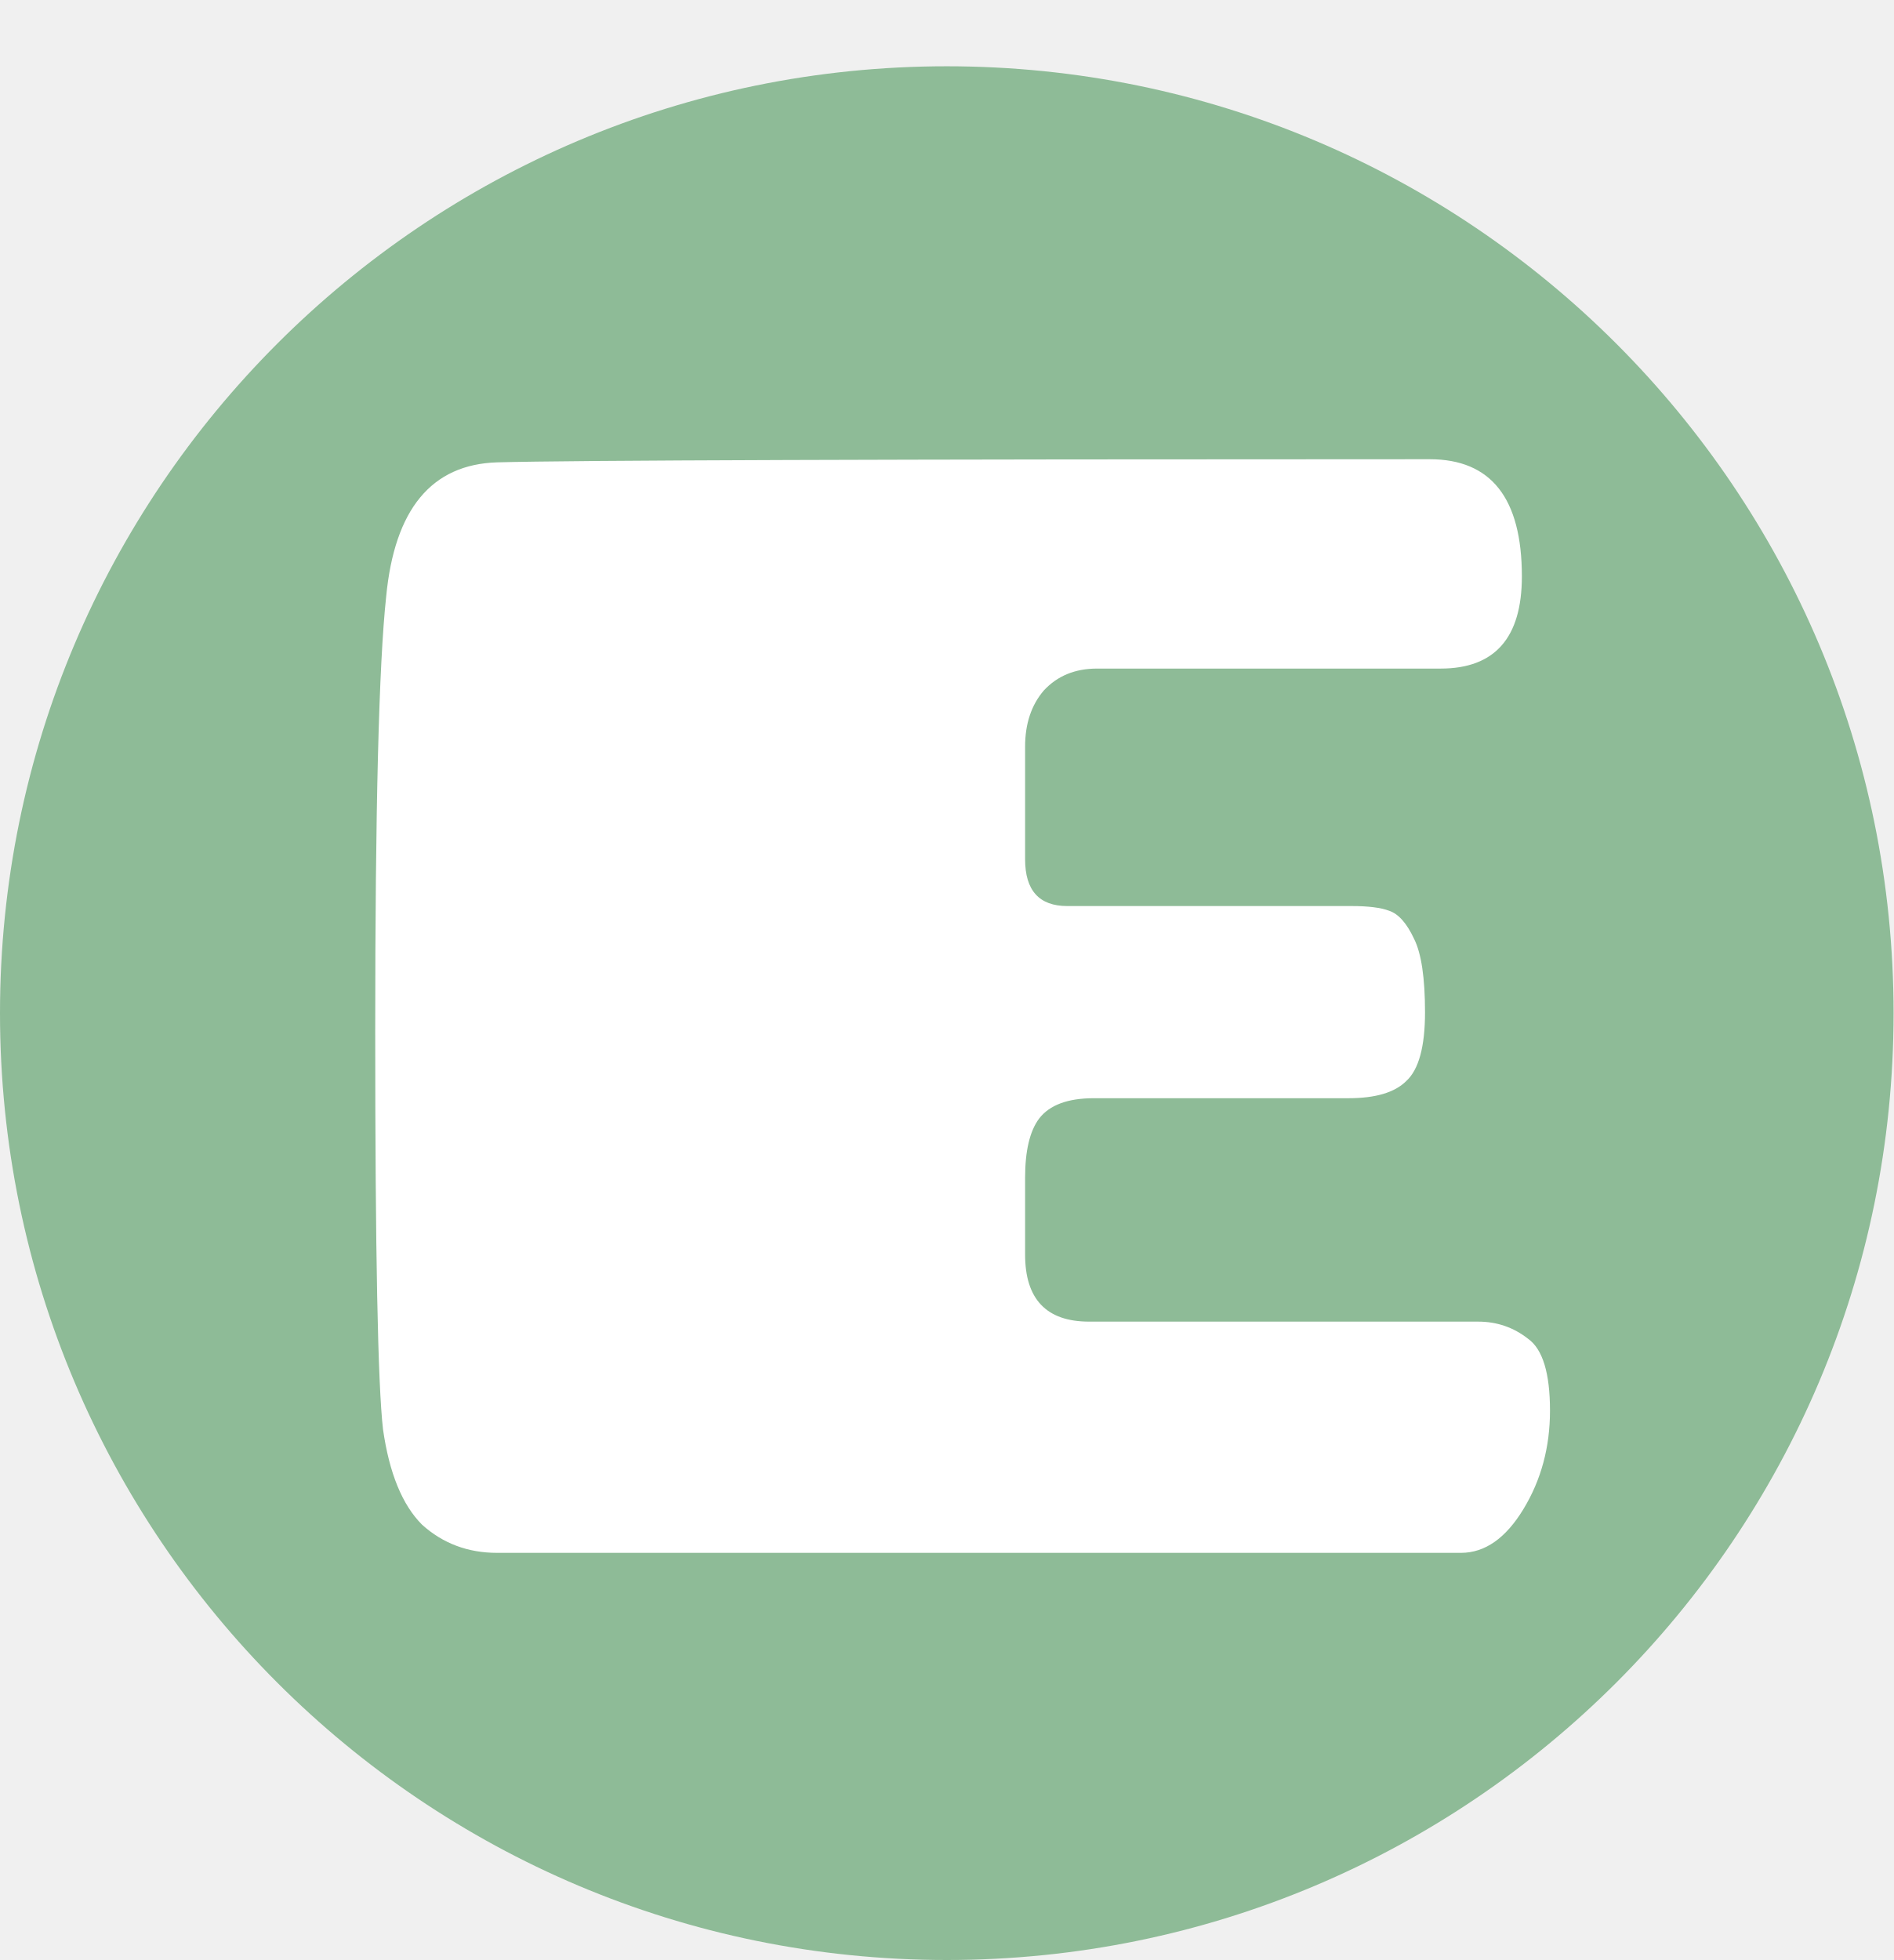
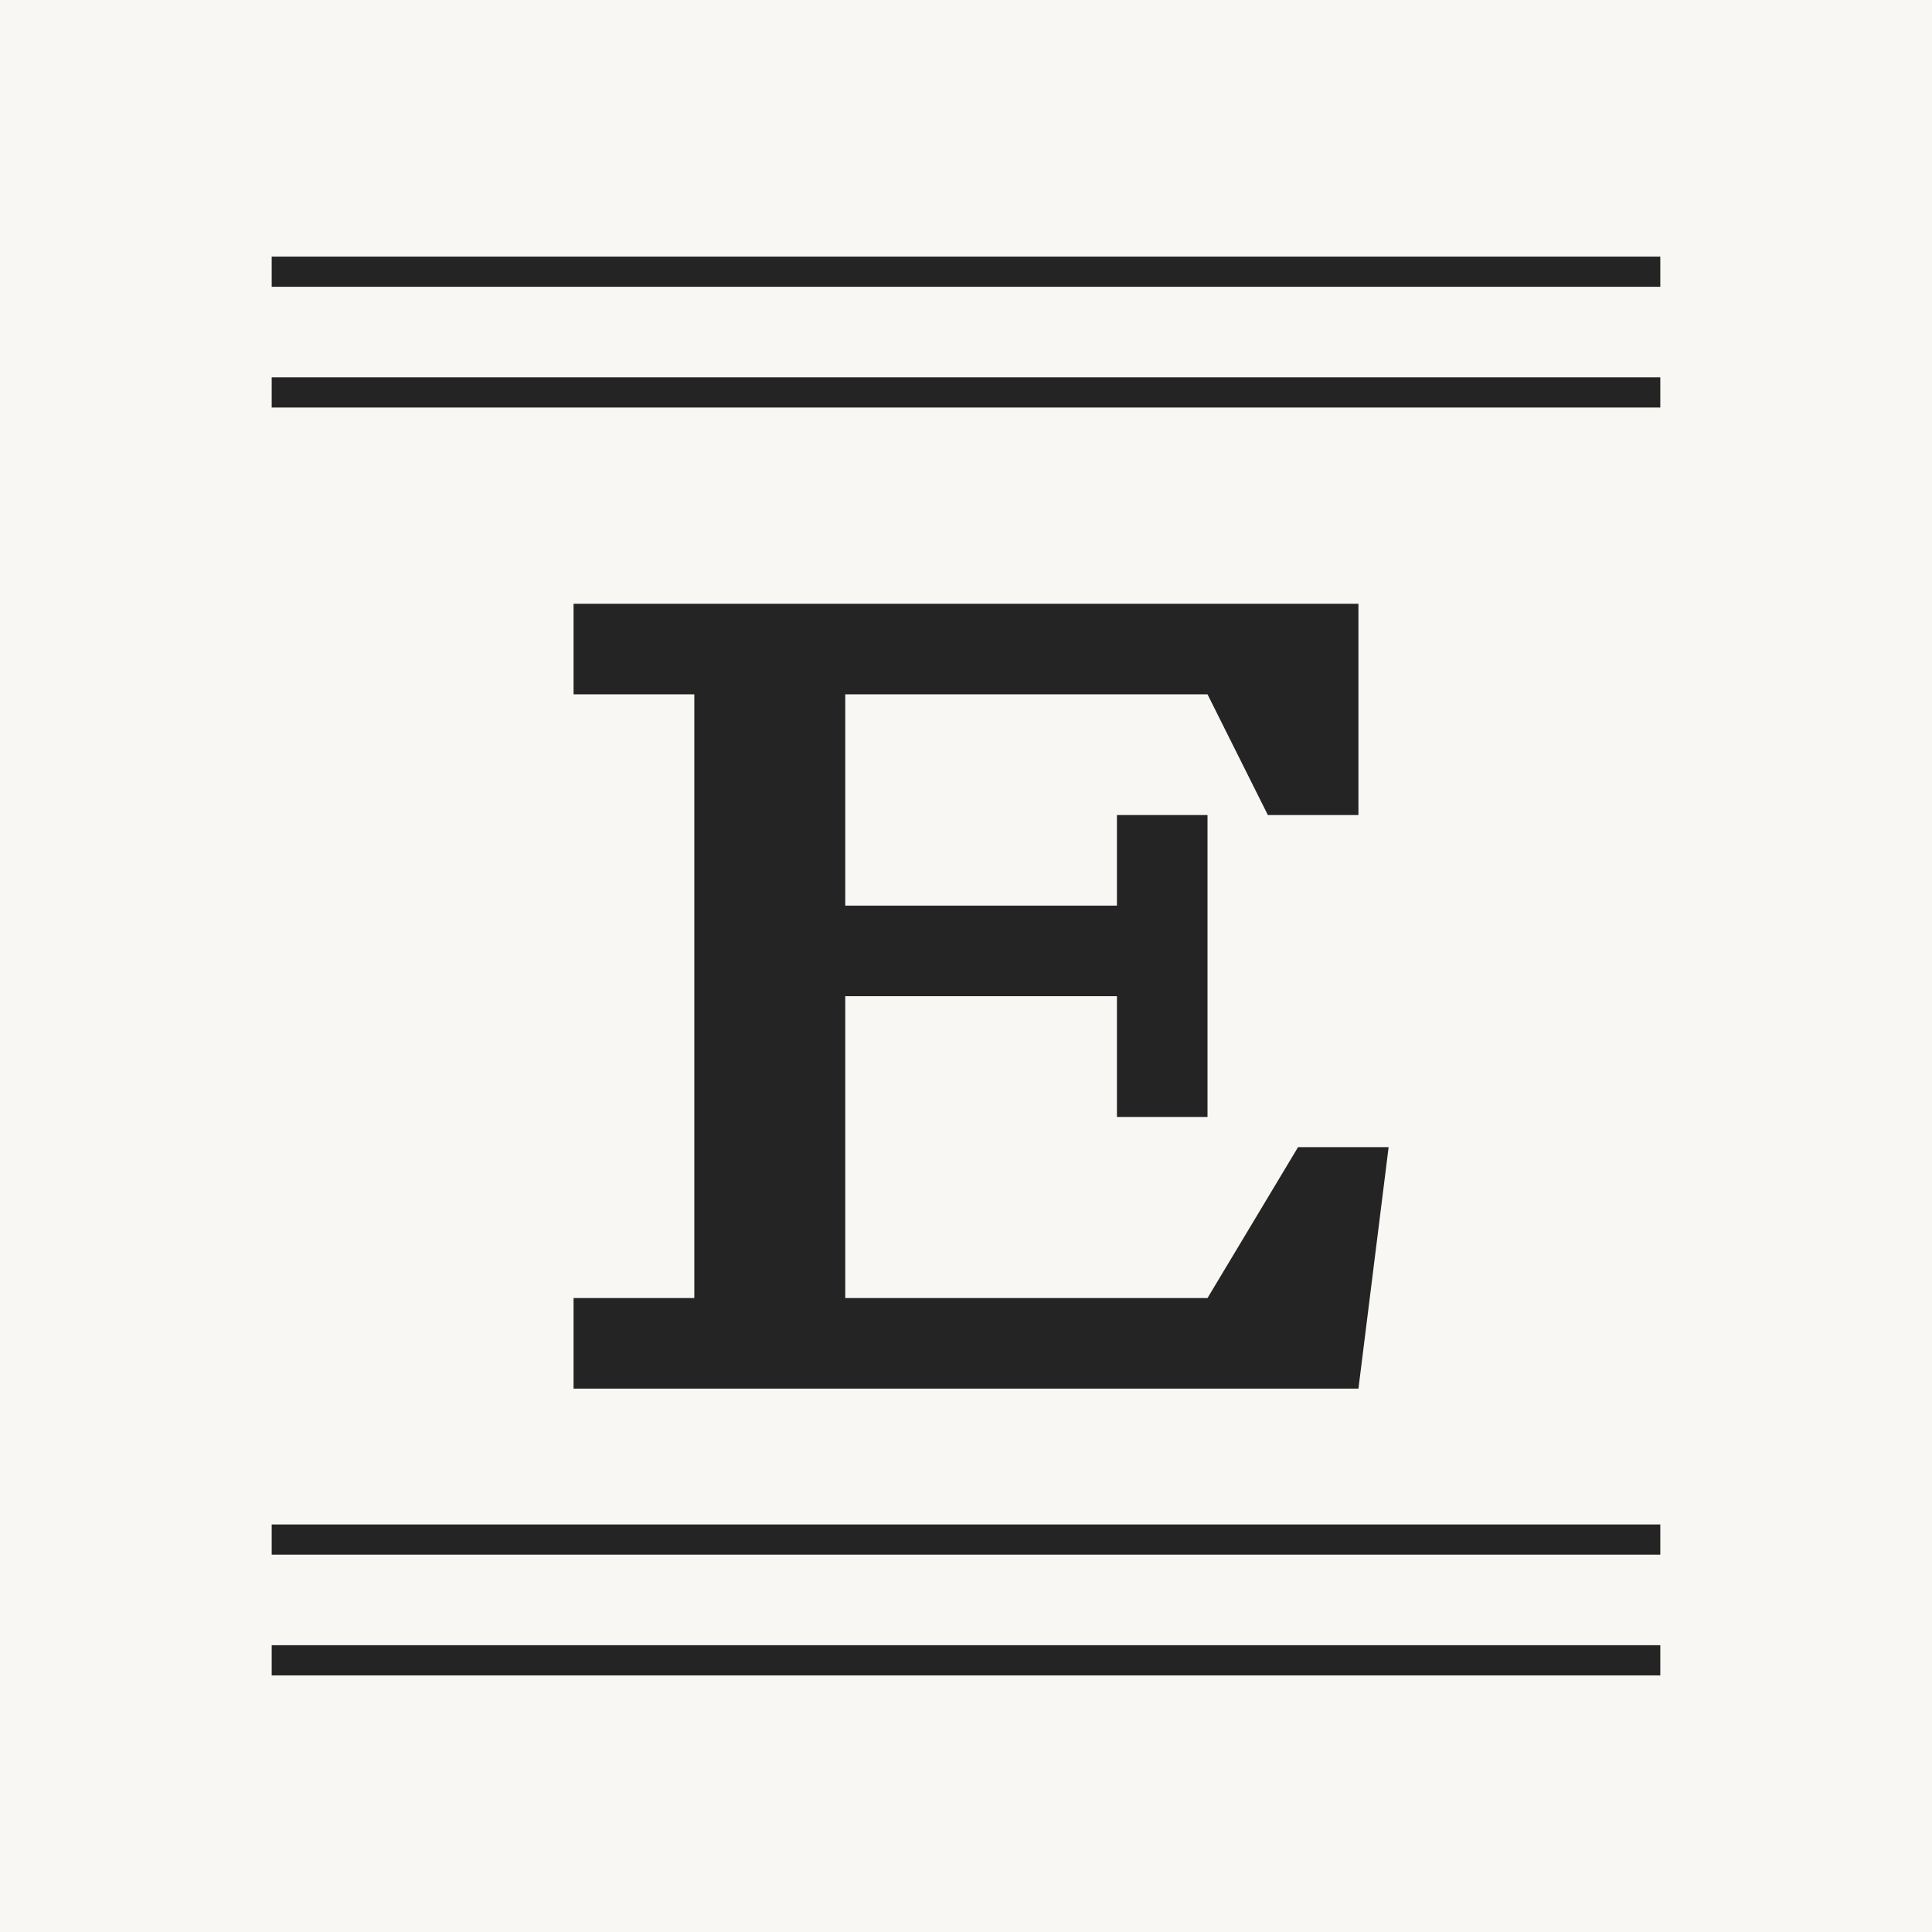
- <svg xmlns="http://www.w3.org/2000/svg" width="200" height="207" viewBox="0 0 200 207" fill="none">
-   <circle cx="100" cy="107" r="100" fill="#8EBB97" />
-   <path d="M52.501 164C49.421 164 46.781 163.01 44.581 161.03C42.491 158.94 41.116 155.585 40.456 150.965C39.906 146.235 39.631 132.21 39.631 108.89C39.631 85.46 40.016 70.17 40.786 63.02C41.666 53.78 45.571 49.05 52.501 48.83C60.421 48.61 93.256 48.5 151.006 48.5C157.496 48.5 160.741 52.625 160.741 60.875C160.741 67.365 157.881 70.61 152.161 70.61H115.861C113.551 70.61 111.681 71.38 110.251 72.92C108.931 74.46 108.271 76.44 108.271 78.86V90.74C108.271 94.04 109.756 95.69 112.726 95.69H142.756C144.516 95.69 145.836 95.855 146.716 96.185C147.706 96.515 148.586 97.505 149.356 99.155C150.126 100.695 150.511 103.28 150.511 106.91C150.511 110.54 149.851 112.96 148.531 114.17C147.321 115.38 145.286 115.985 142.426 115.985H115.531C112.781 115.985 110.856 116.7 109.756 118.13C108.766 119.45 108.271 121.54 108.271 124.4V132.485C108.271 137.215 110.526 139.58 115.036 139.58H156.121C158.101 139.58 159.861 140.185 161.401 141.395C162.941 142.495 163.711 145.025 163.711 148.985C163.711 152.835 162.776 156.3 160.906 159.38C159.036 162.46 156.836 164 154.306 164H52.501Z" fill="white" />
+ <svg xmlns="http://www.w3.org/2000/svg" width="64" height="64" viewBox="0 0 64 64">
+   <rect width="64" height="64" fill="#f8f7f3" />
+   <path d="M9 9h46M9 13h46M9 51h46M9 55h46" stroke="#242424" />
+   <path d="M19 20h26v7h-3l-2-4H28v7h9v-3h3v10h-3v-4h-9v10h12l3-5h3l-1 8H19v-3h4V23h-4z" fill="#242424" />
</svg>
